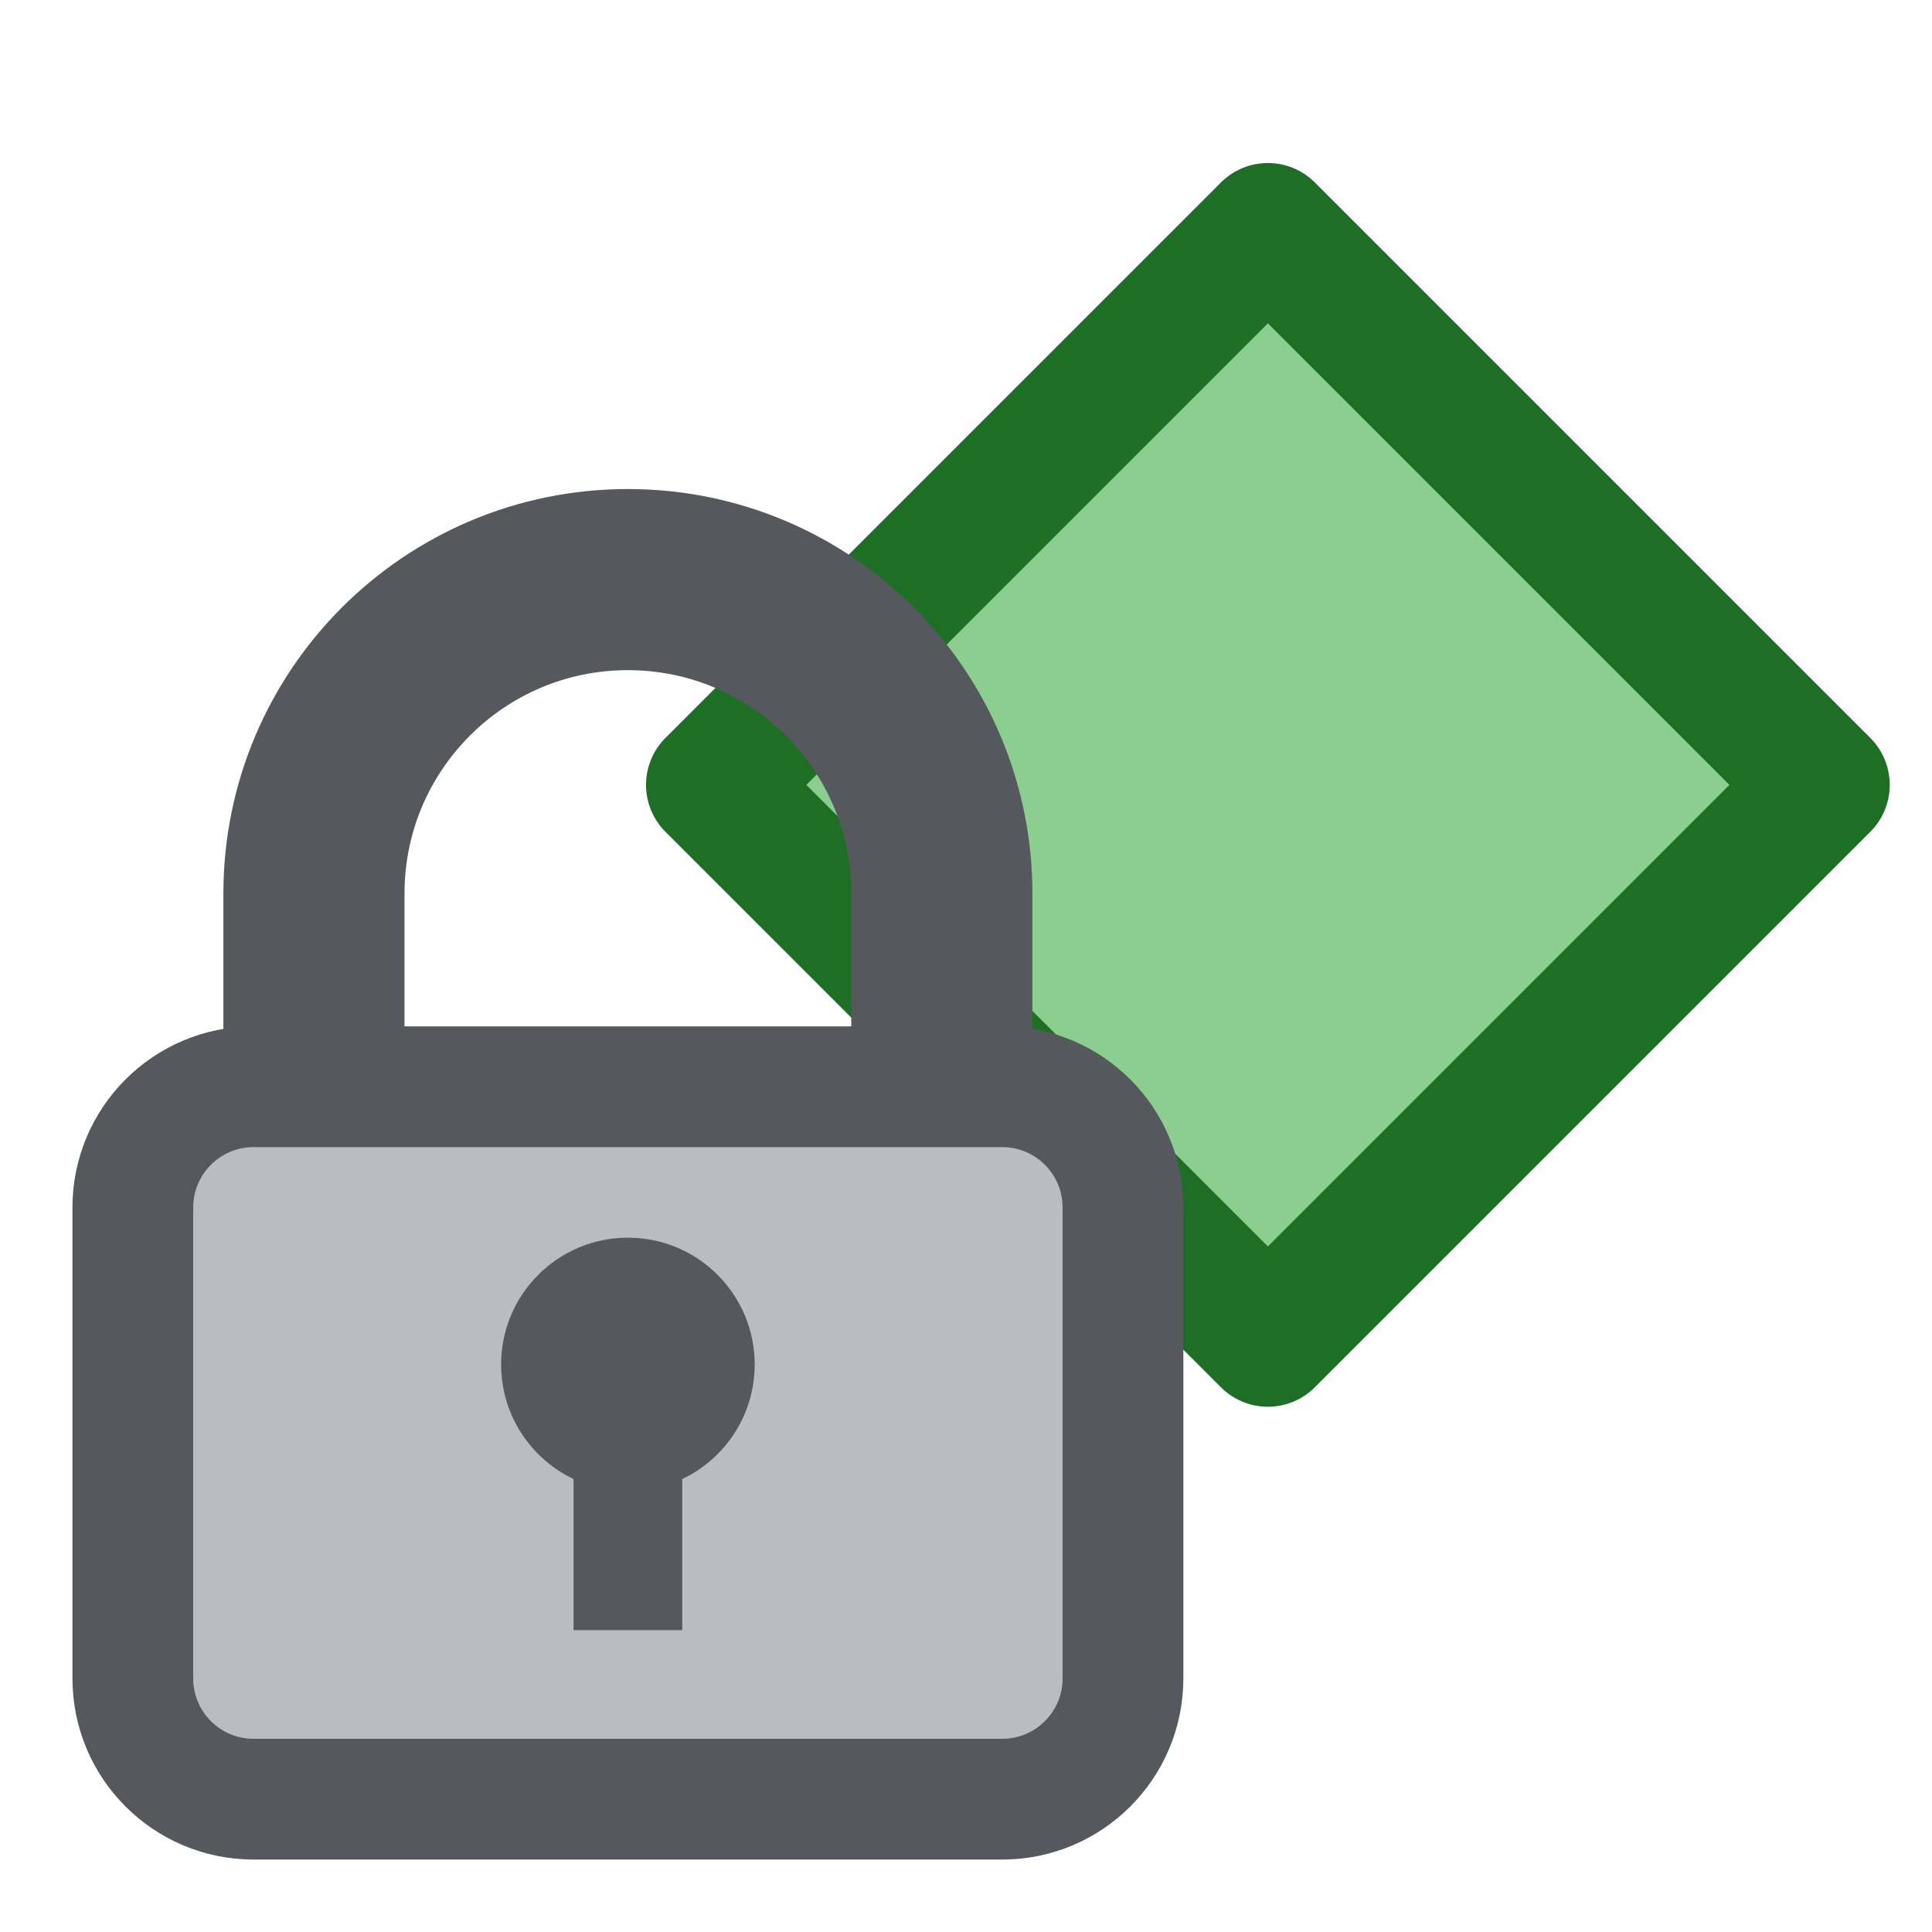
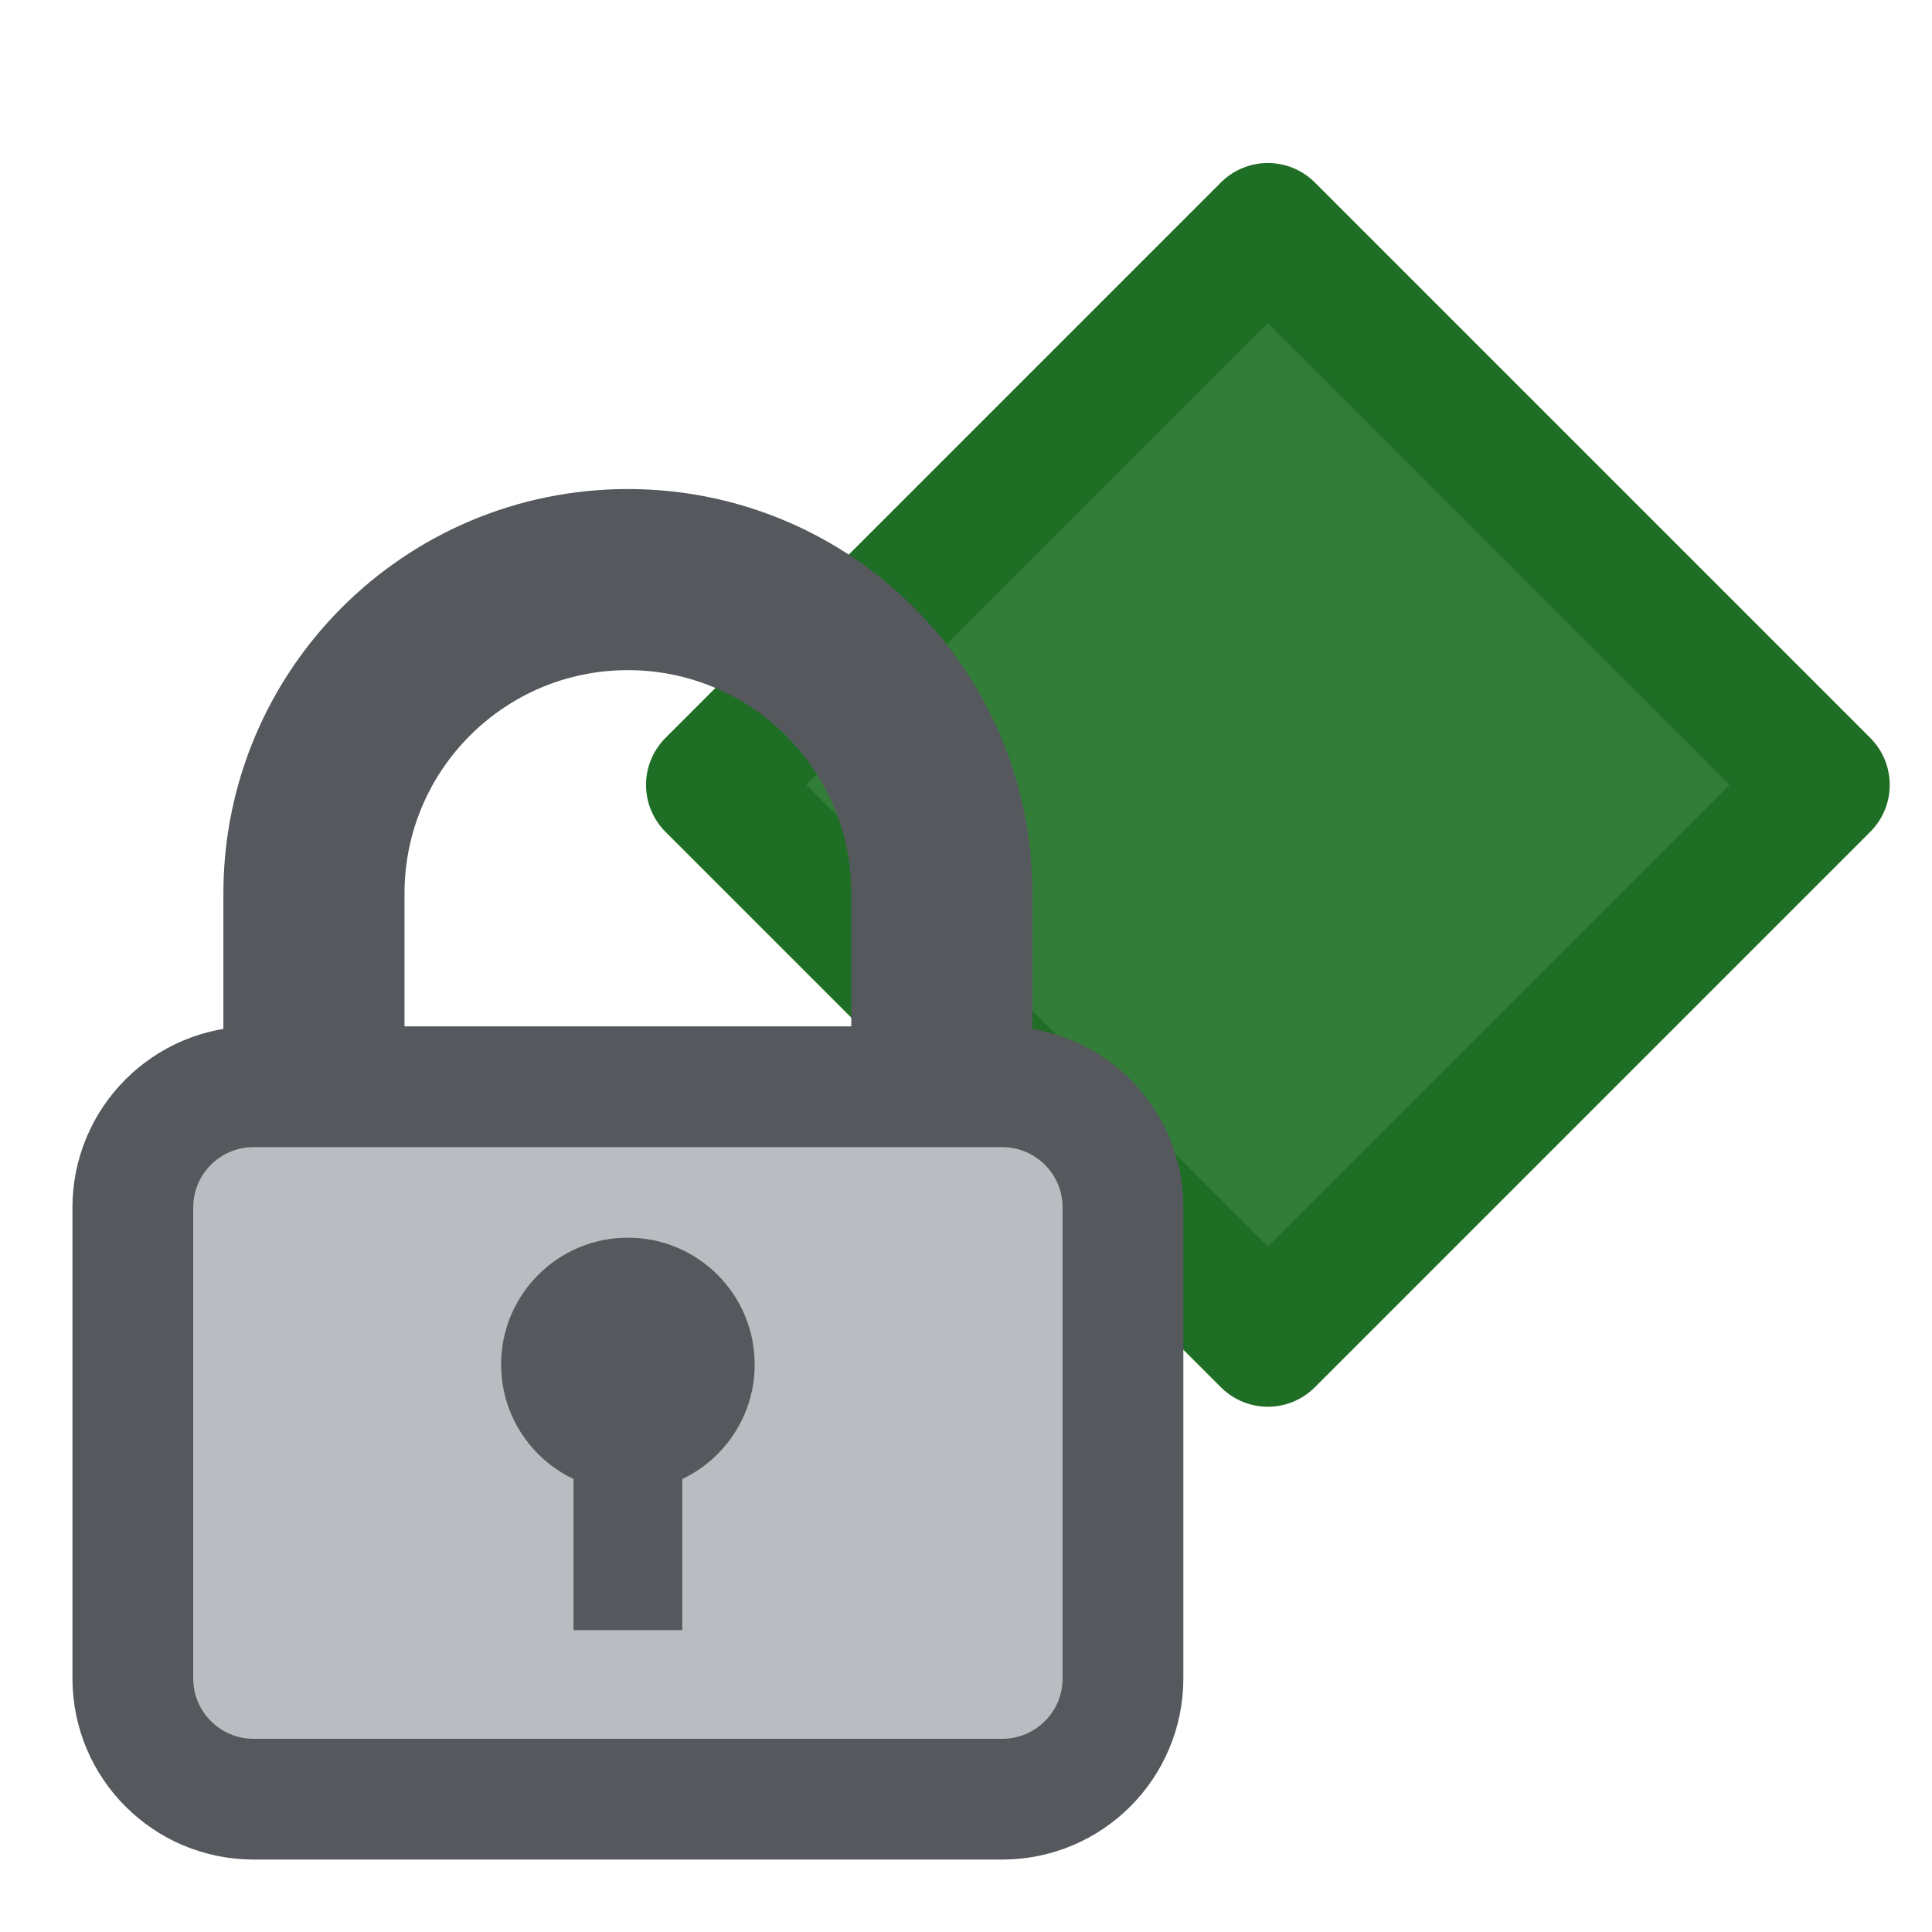
<svg xmlns="http://www.w3.org/2000/svg" viewBox="0 0 16 16">
-   <path d="M10.5 1.9 L15.1 6.5 L10.5 11.1 L5.9 6.5 Z" fill="#8BCE90" stroke="#1F6E26" stroke-width="1.1" stroke-linejoin="round" />
+   <path d="M10.5 1.9 L15.1 6.5 L10.5 11.1 L5.9 6.5 Z" fill="#327D38" stroke="#1F6E26" stroke-width="1.1" stroke-linejoin="round" />
  <path d="M2.6 9.2 V7.4 a2.6 2.6 0 0 1 5.2 0 V9.2" fill="none" stroke="#55585C" stroke-width="1.5" />
  <rect x="1.1" y="9.0" width="8.2" height="5.9" rx="1" fill="#B9BCC0" stroke="#55585C" stroke-width="1" />
  <circle cx="5.2" cy="11.3" r="1.05" fill="#55585C" />
  <rect x="4.75" y="11.8" width="0.9" height="1.7" fill="#55585C" />
</svg>
